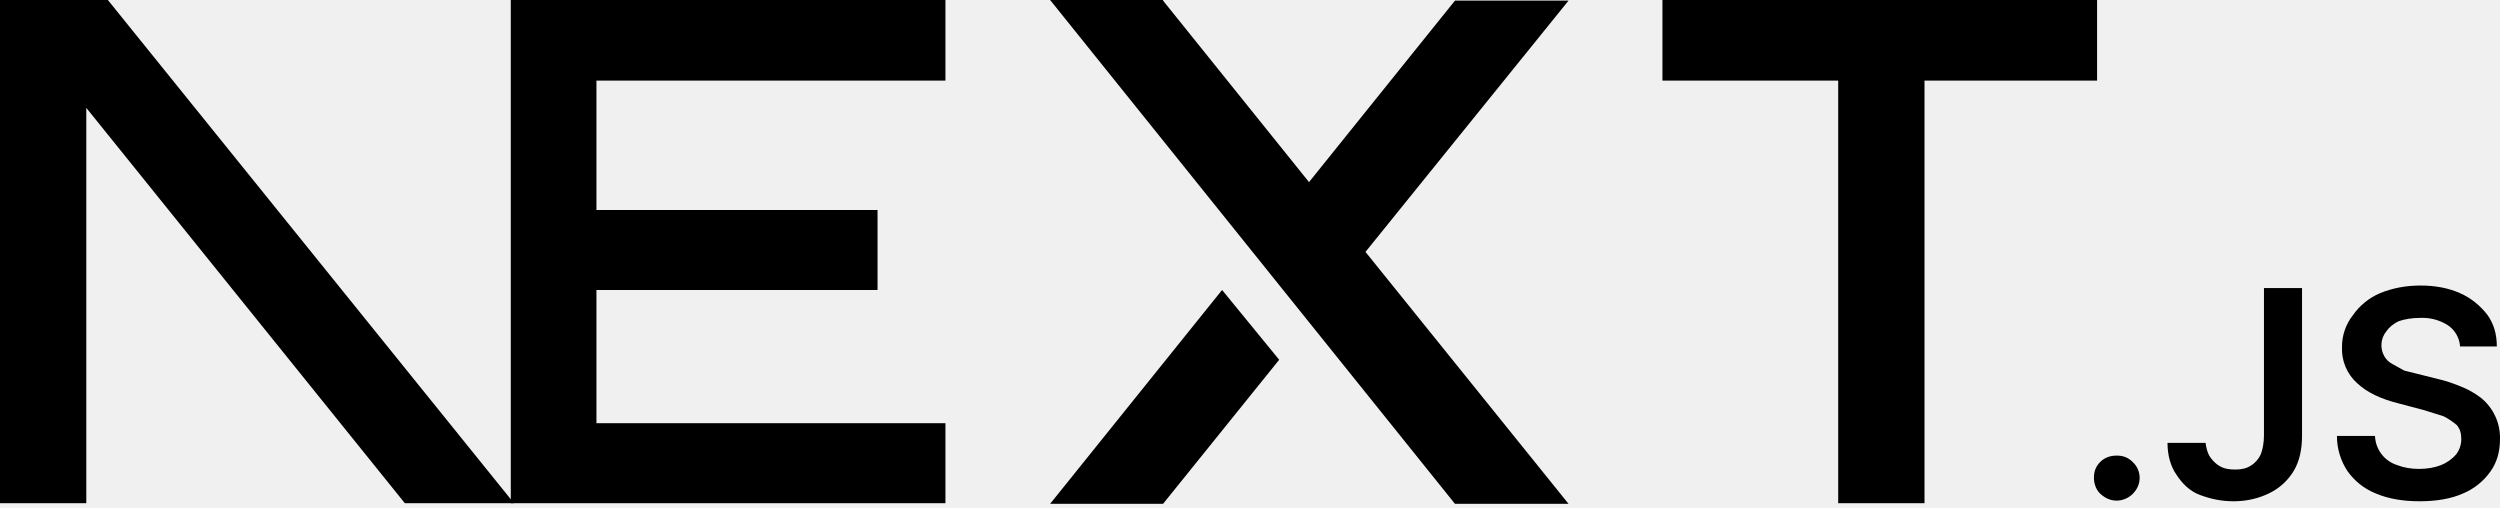
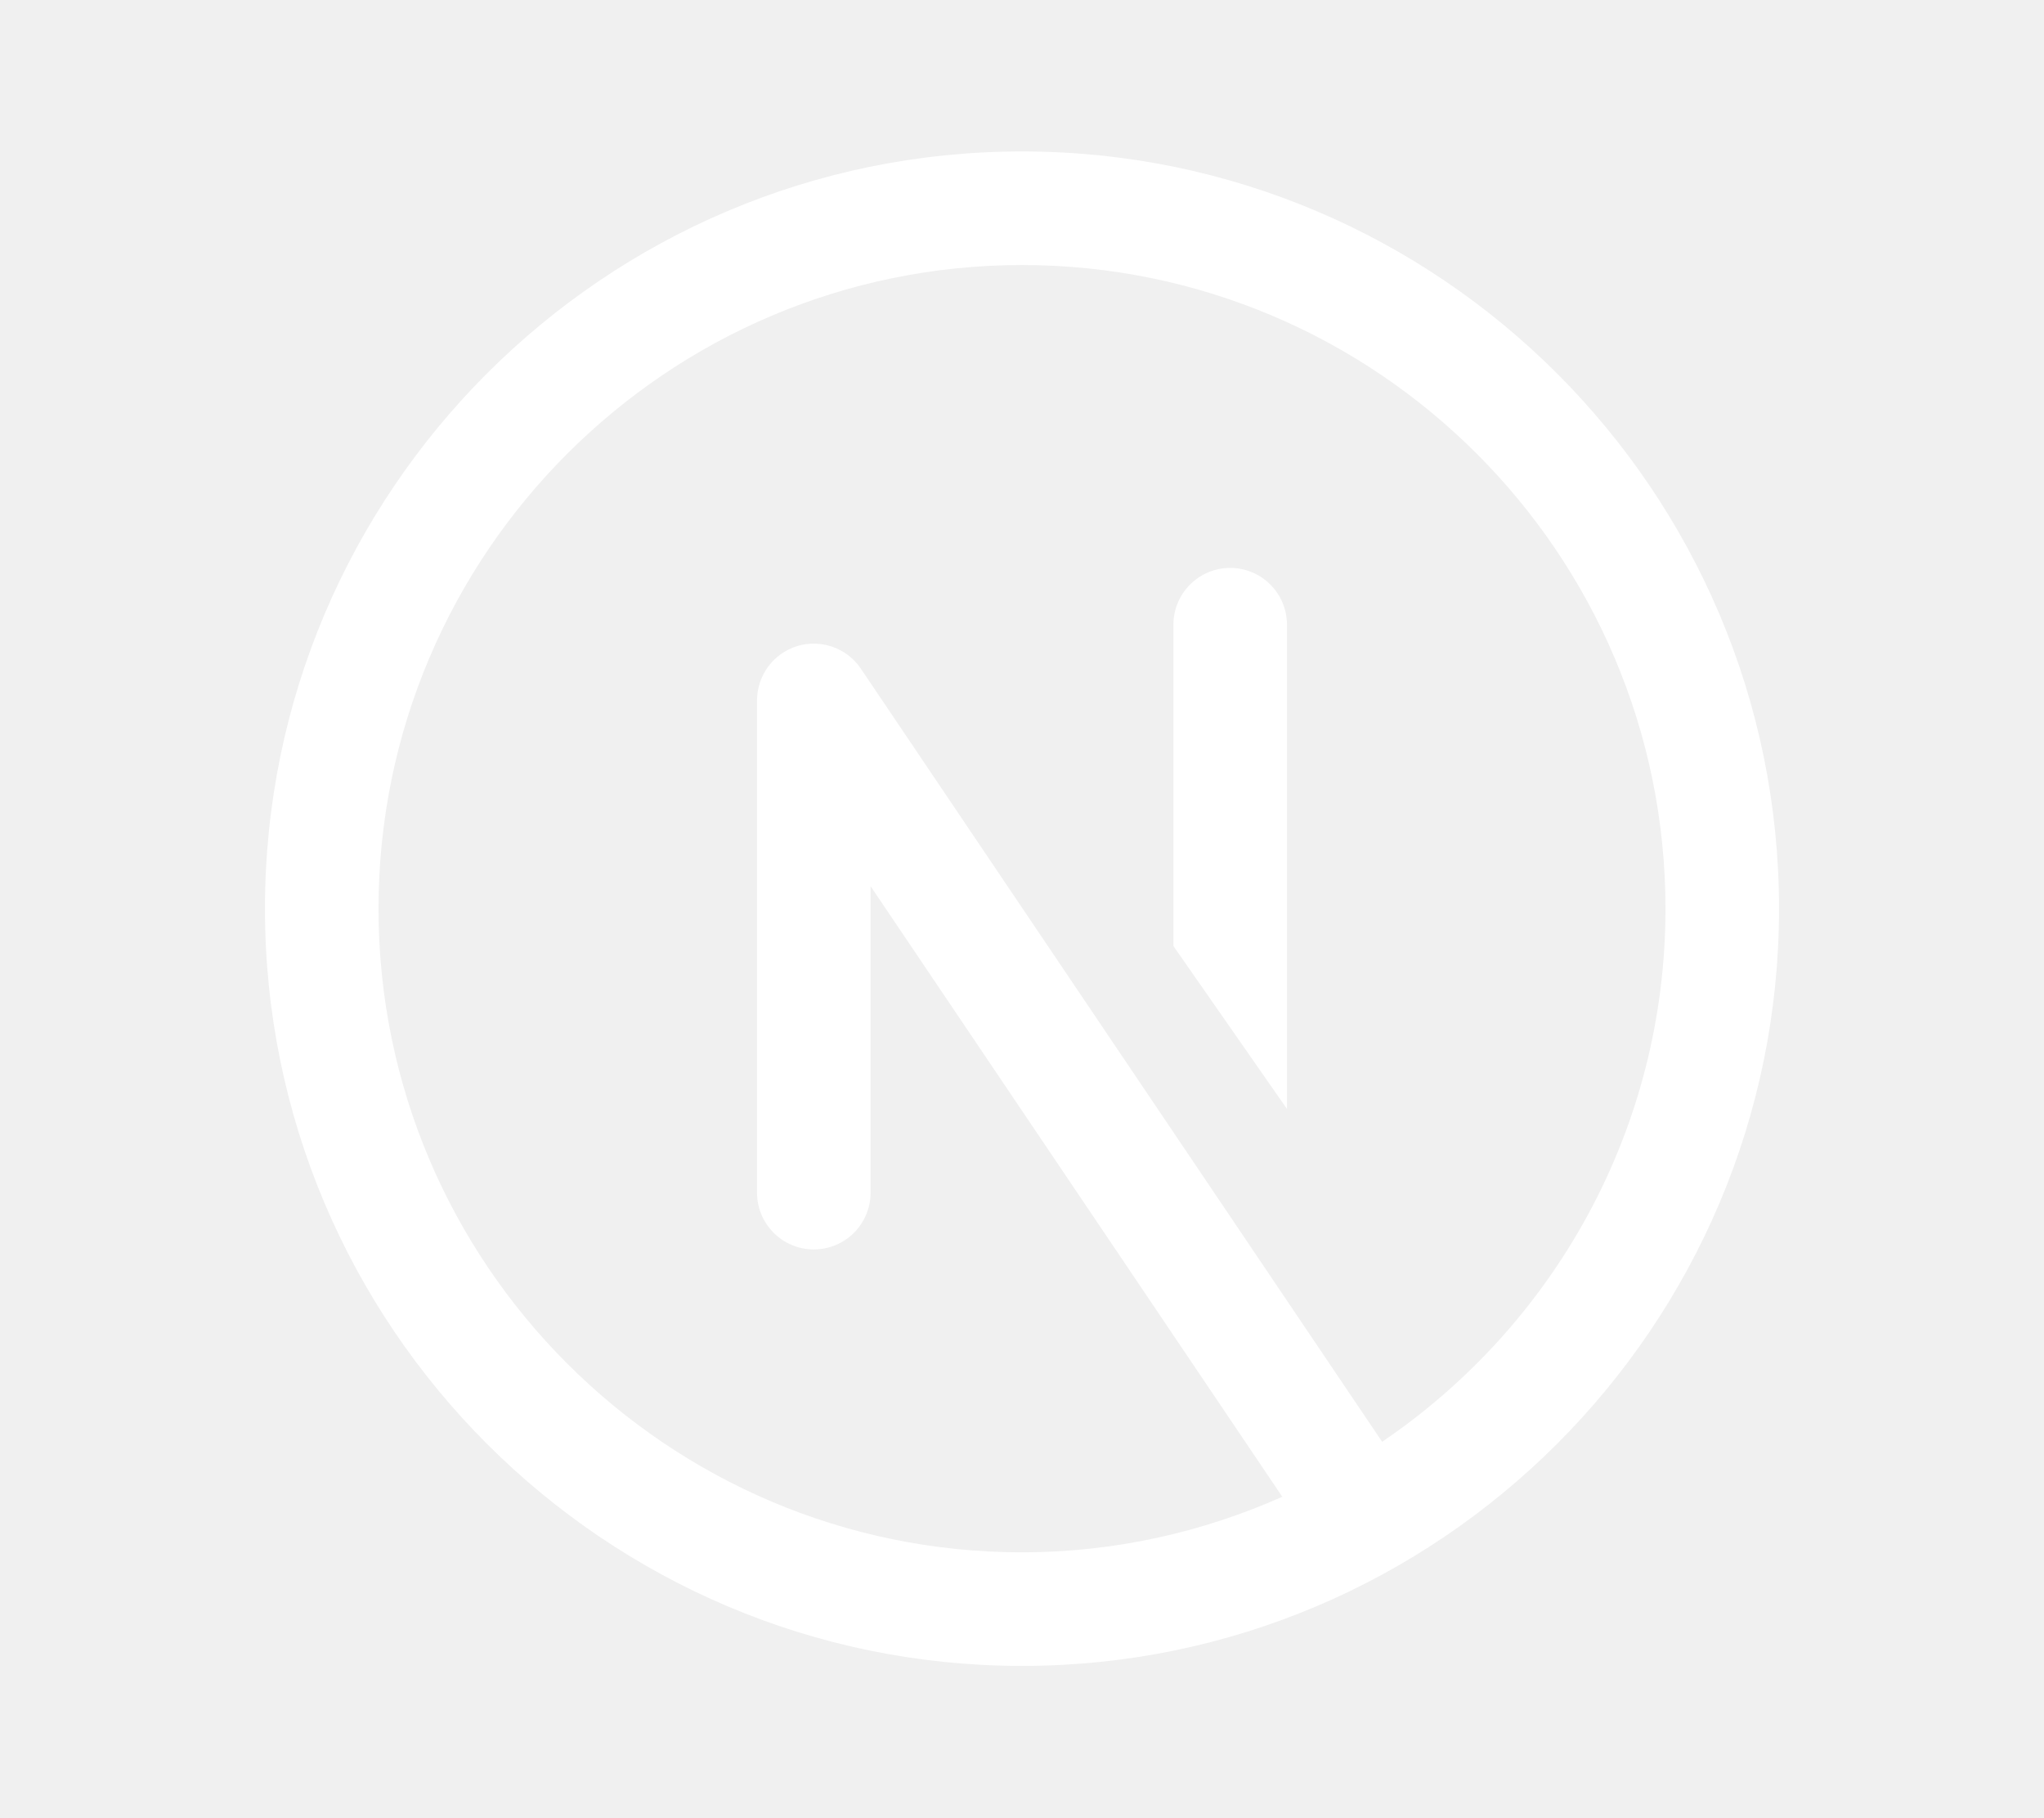
- <svg xmlns="http://www.w3.org/2000/svg" fill="none" viewBox="0 0 394 80">
-   <path fill="#000" d="M262 0h68.5v12.7h-27.2v66.6h-13.6V12.7H262V0ZM149 0v12.7H94v20.4h44.3v12.6H94v21h55v12.6H80.5V0h68.7zm34.3 0h-17.8l63.8 79.4h17.9l-32-39.7 32-39.6h-17.9l-23 28.6-23-28.6zm18.3 56.7-9-11-27.1 33.7h17.8l18.3-22.7z" />
-   <path fill="#000" d="M81 79.3 17 0H0v79.3h13.6V17l50.2 62.3H81Zm252.6-.4c-1 0-1.8-.4-2.5-1s-1.1-1.6-1.1-2.6.3-1.8 1-2.5 1.6-1 2.6-1 1.8.3 2.5 1a3.4 3.4 0 0 1 .6 4.3 3.7 3.7 0 0 1-3 1.8zm23.2-33.5h6v23.3c0 2.1-.4 4-1.3 5.5a9.1 9.1 0 0 1-3.8 3.5c-1.6.8-3.5 1.3-5.7 1.3-2 0-3.7-.4-5.3-1s-2.8-1.8-3.7-3.2c-.9-1.3-1.4-3-1.4-5h6c.1.8.3 1.6.7 2.2s1 1.2 1.6 1.5c.7.4 1.5.5 2.4.5 1 0 1.8-.2 2.4-.6a4 4 0 0 0 1.6-1.8c.3-.8.5-1.8.5-3V45.5zm30.9 9.1a4.4 4.4 0 0 0-2-3.3 7.5 7.5 0 0 0-4.3-1.1c-1.3 0-2.4.2-3.3.5-.9.4-1.6 1-2 1.6a3.5 3.5 0 0 0-.3 4c.3.5.7.9 1.3 1.2l1.8 1 2 .5 3.2.8c1.3.3 2.5.7 3.7 1.2a13 13 0 0 1 3.2 1.8 8.1 8.1 0 0 1 3 6.5c0 2-.5 3.7-1.5 5.1a10 10 0 0 1-4.4 3.5c-1.8.8-4.1 1.2-6.8 1.2-2.6 0-4.9-.4-6.8-1.2-2-.8-3.4-2-4.5-3.5a10 10 0 0 1-1.7-5.6h6a5 5 0 0 0 3.5 4.6c1 .4 2.2.6 3.4.6 1.3 0 2.5-.2 3.5-.6 1-.4 1.8-1 2.4-1.7a4 4 0 0 0 .8-2.4c0-.9-.2-1.6-.7-2.2a11 11 0 0 0-2.1-1.4l-3.2-1-3.8-1c-2.8-.7-5-1.7-6.6-3.2a7.2 7.2 0 0 1-2.4-5.7 8 8 0 0 1 1.7-5 10 10 0 0 1 4.3-3.5c2-.8 4-1.2 6.4-1.2 2.3 0 4.4.4 6.2 1.2 1.8.8 3.2 2 4.3 3.4 1 1.4 1.5 3 1.5 5h-5.8z" />
+ <svg xmlns="http://www.w3.org/2000/svg" x="0px" y="0px" width="27" height="24" viewBox="0 0 48 48" fill="#ffffff">
+   <path d="M 24 4 C 12.972 4 4 12.972 4 24 C 4 35.028 12.972 44 24 44 C 35.028 44 44 35.028 44 24 C 44 12.972 35.028 4 24 4 z M 24 7 C 33.374 7 41 14.626 41 24 C 41 29.852 38.028 35.02 33.514 38.08 L 19.742 17.66 C 19.375 17.113 18.688 16.874 18.061 17.064 C 17.431 17.258 17 17.841 17 18.5 L 17 31.5 C 17 32.328 17.672 33 18.5 33 C 19.328 33 20 32.328 20 31.5 L 20 23.406 L 30.877 39.533 C 28.771 40.468 26.448 41 24 41 C 14.626 41 7 33.374 7 24 C 7 14.626 14.626 7 24 7 z M 29.5 15 C 28.672 15 28 15.672 28 16.5 L 28 24.986 L 31 29.289 L 31 16.5 C 31 15.672 30.328 15 29.5 15 z" />
</svg>
